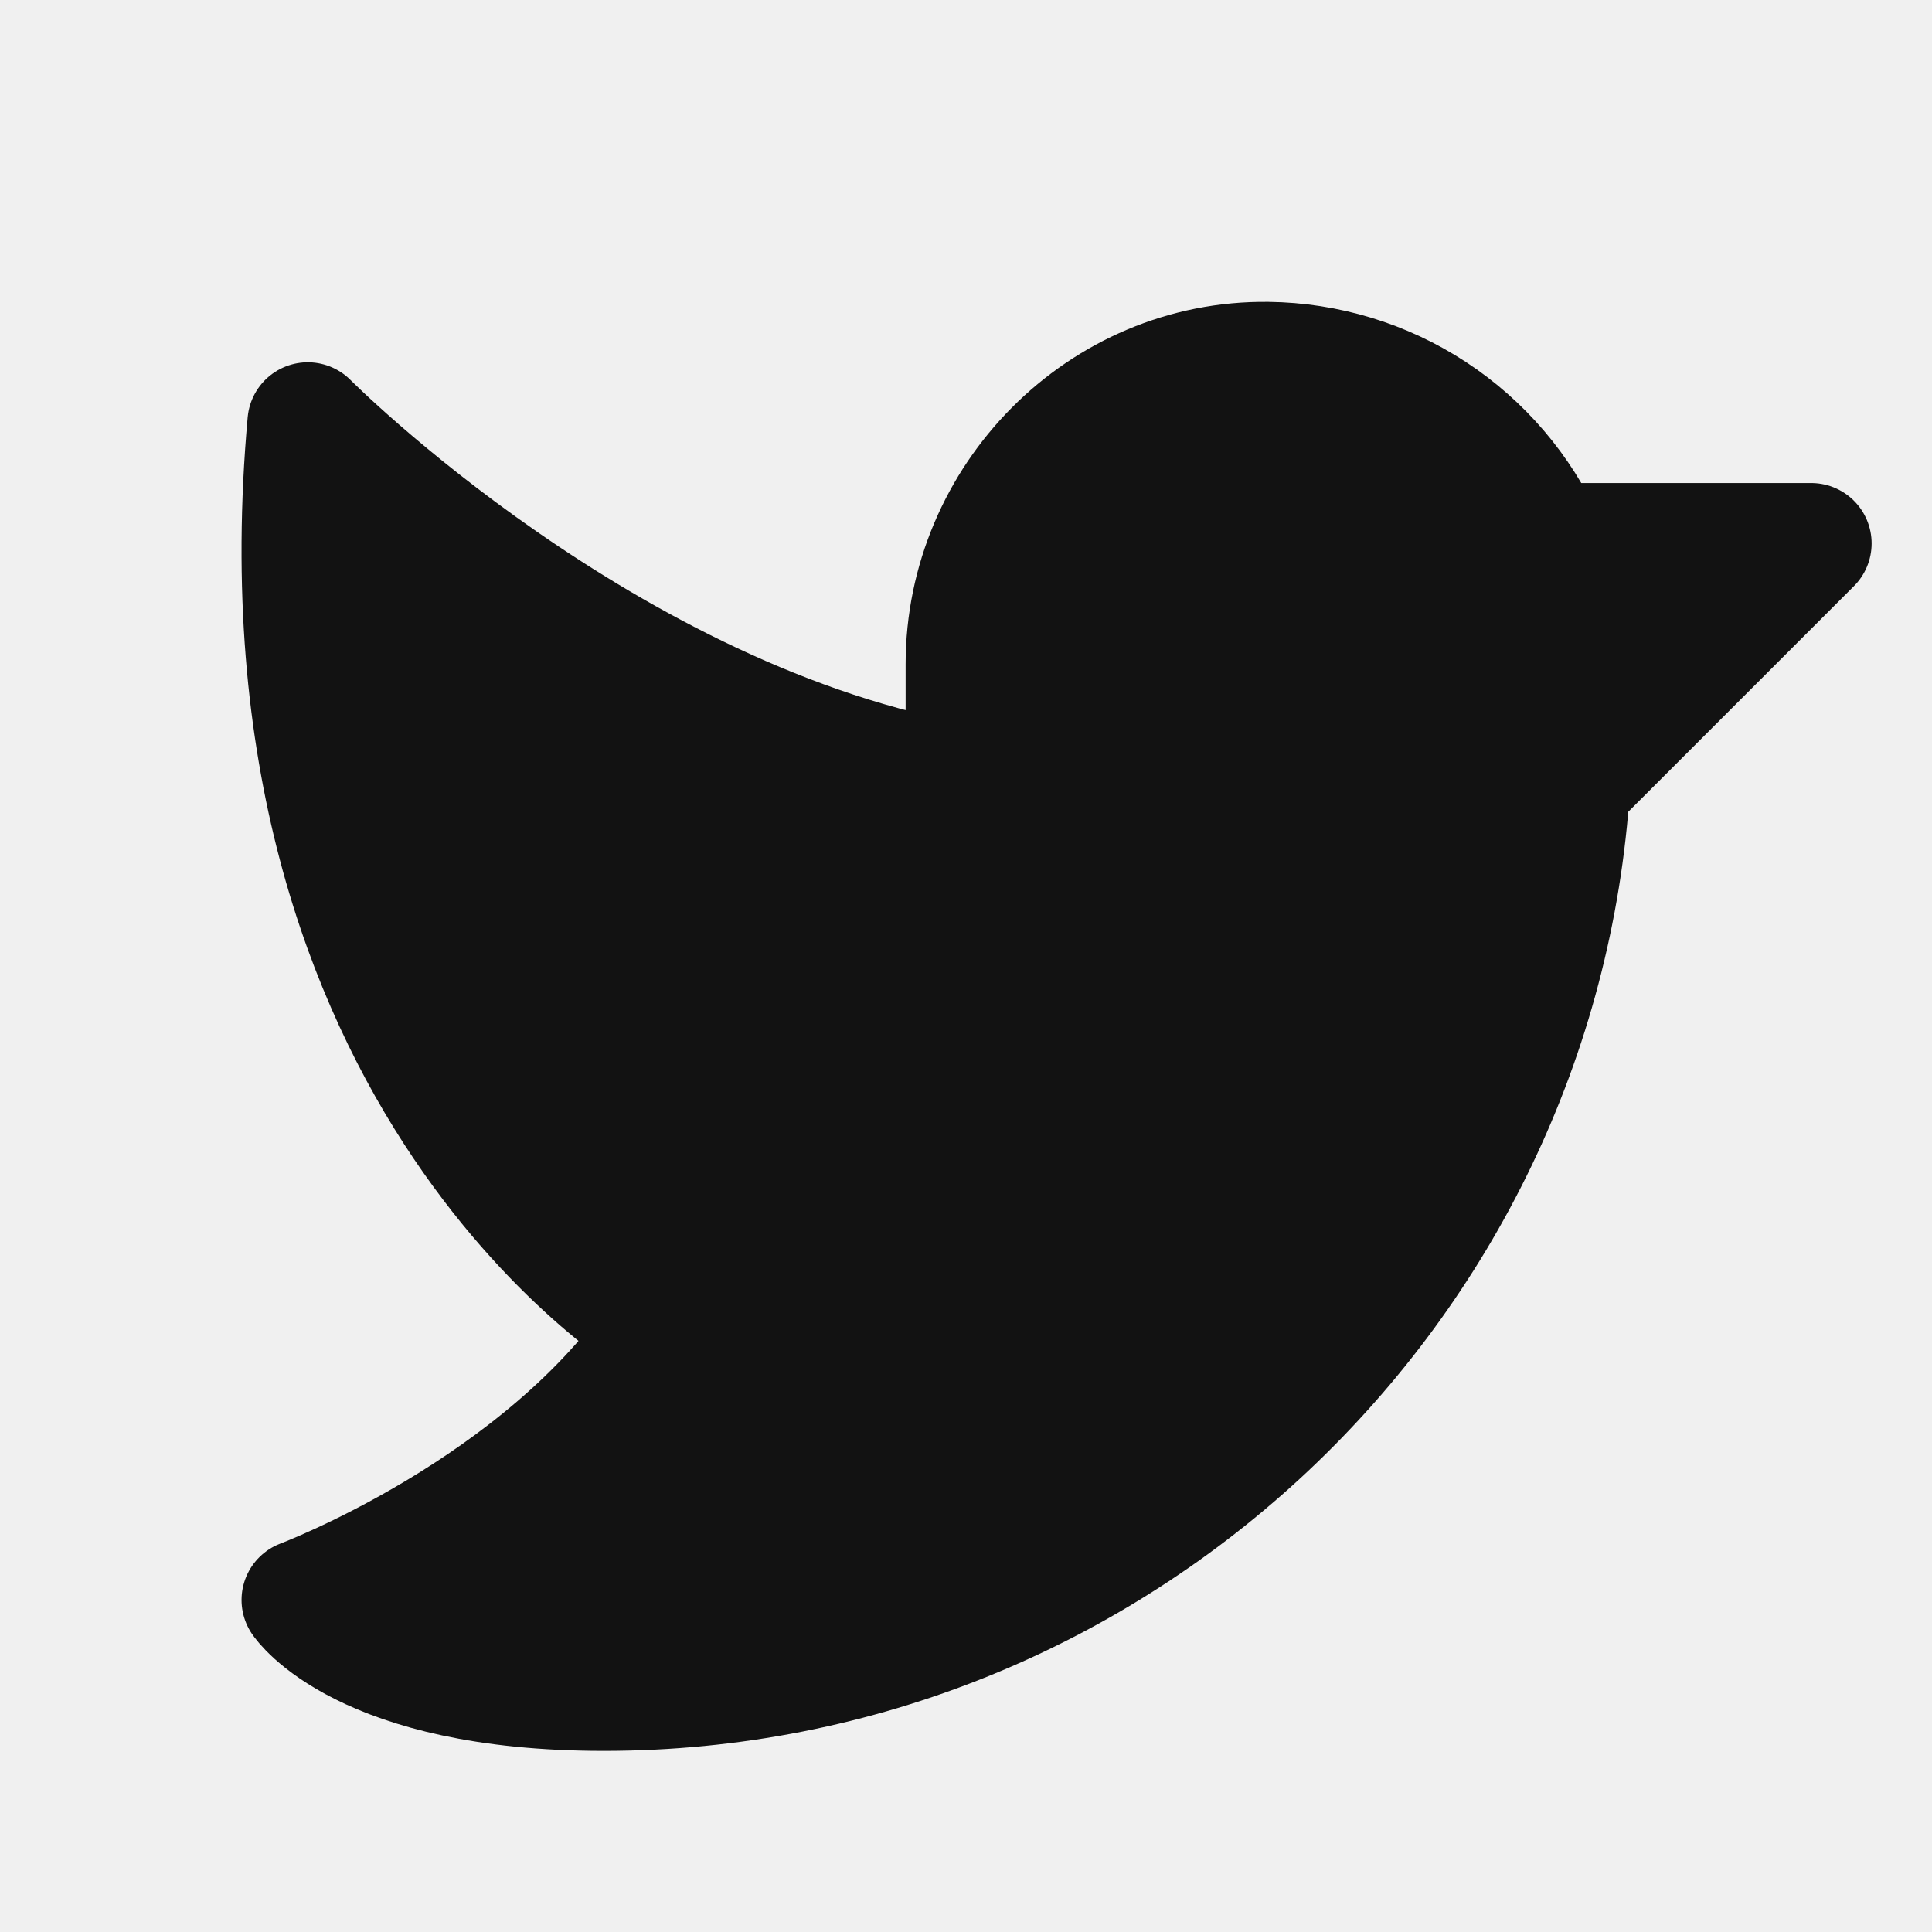
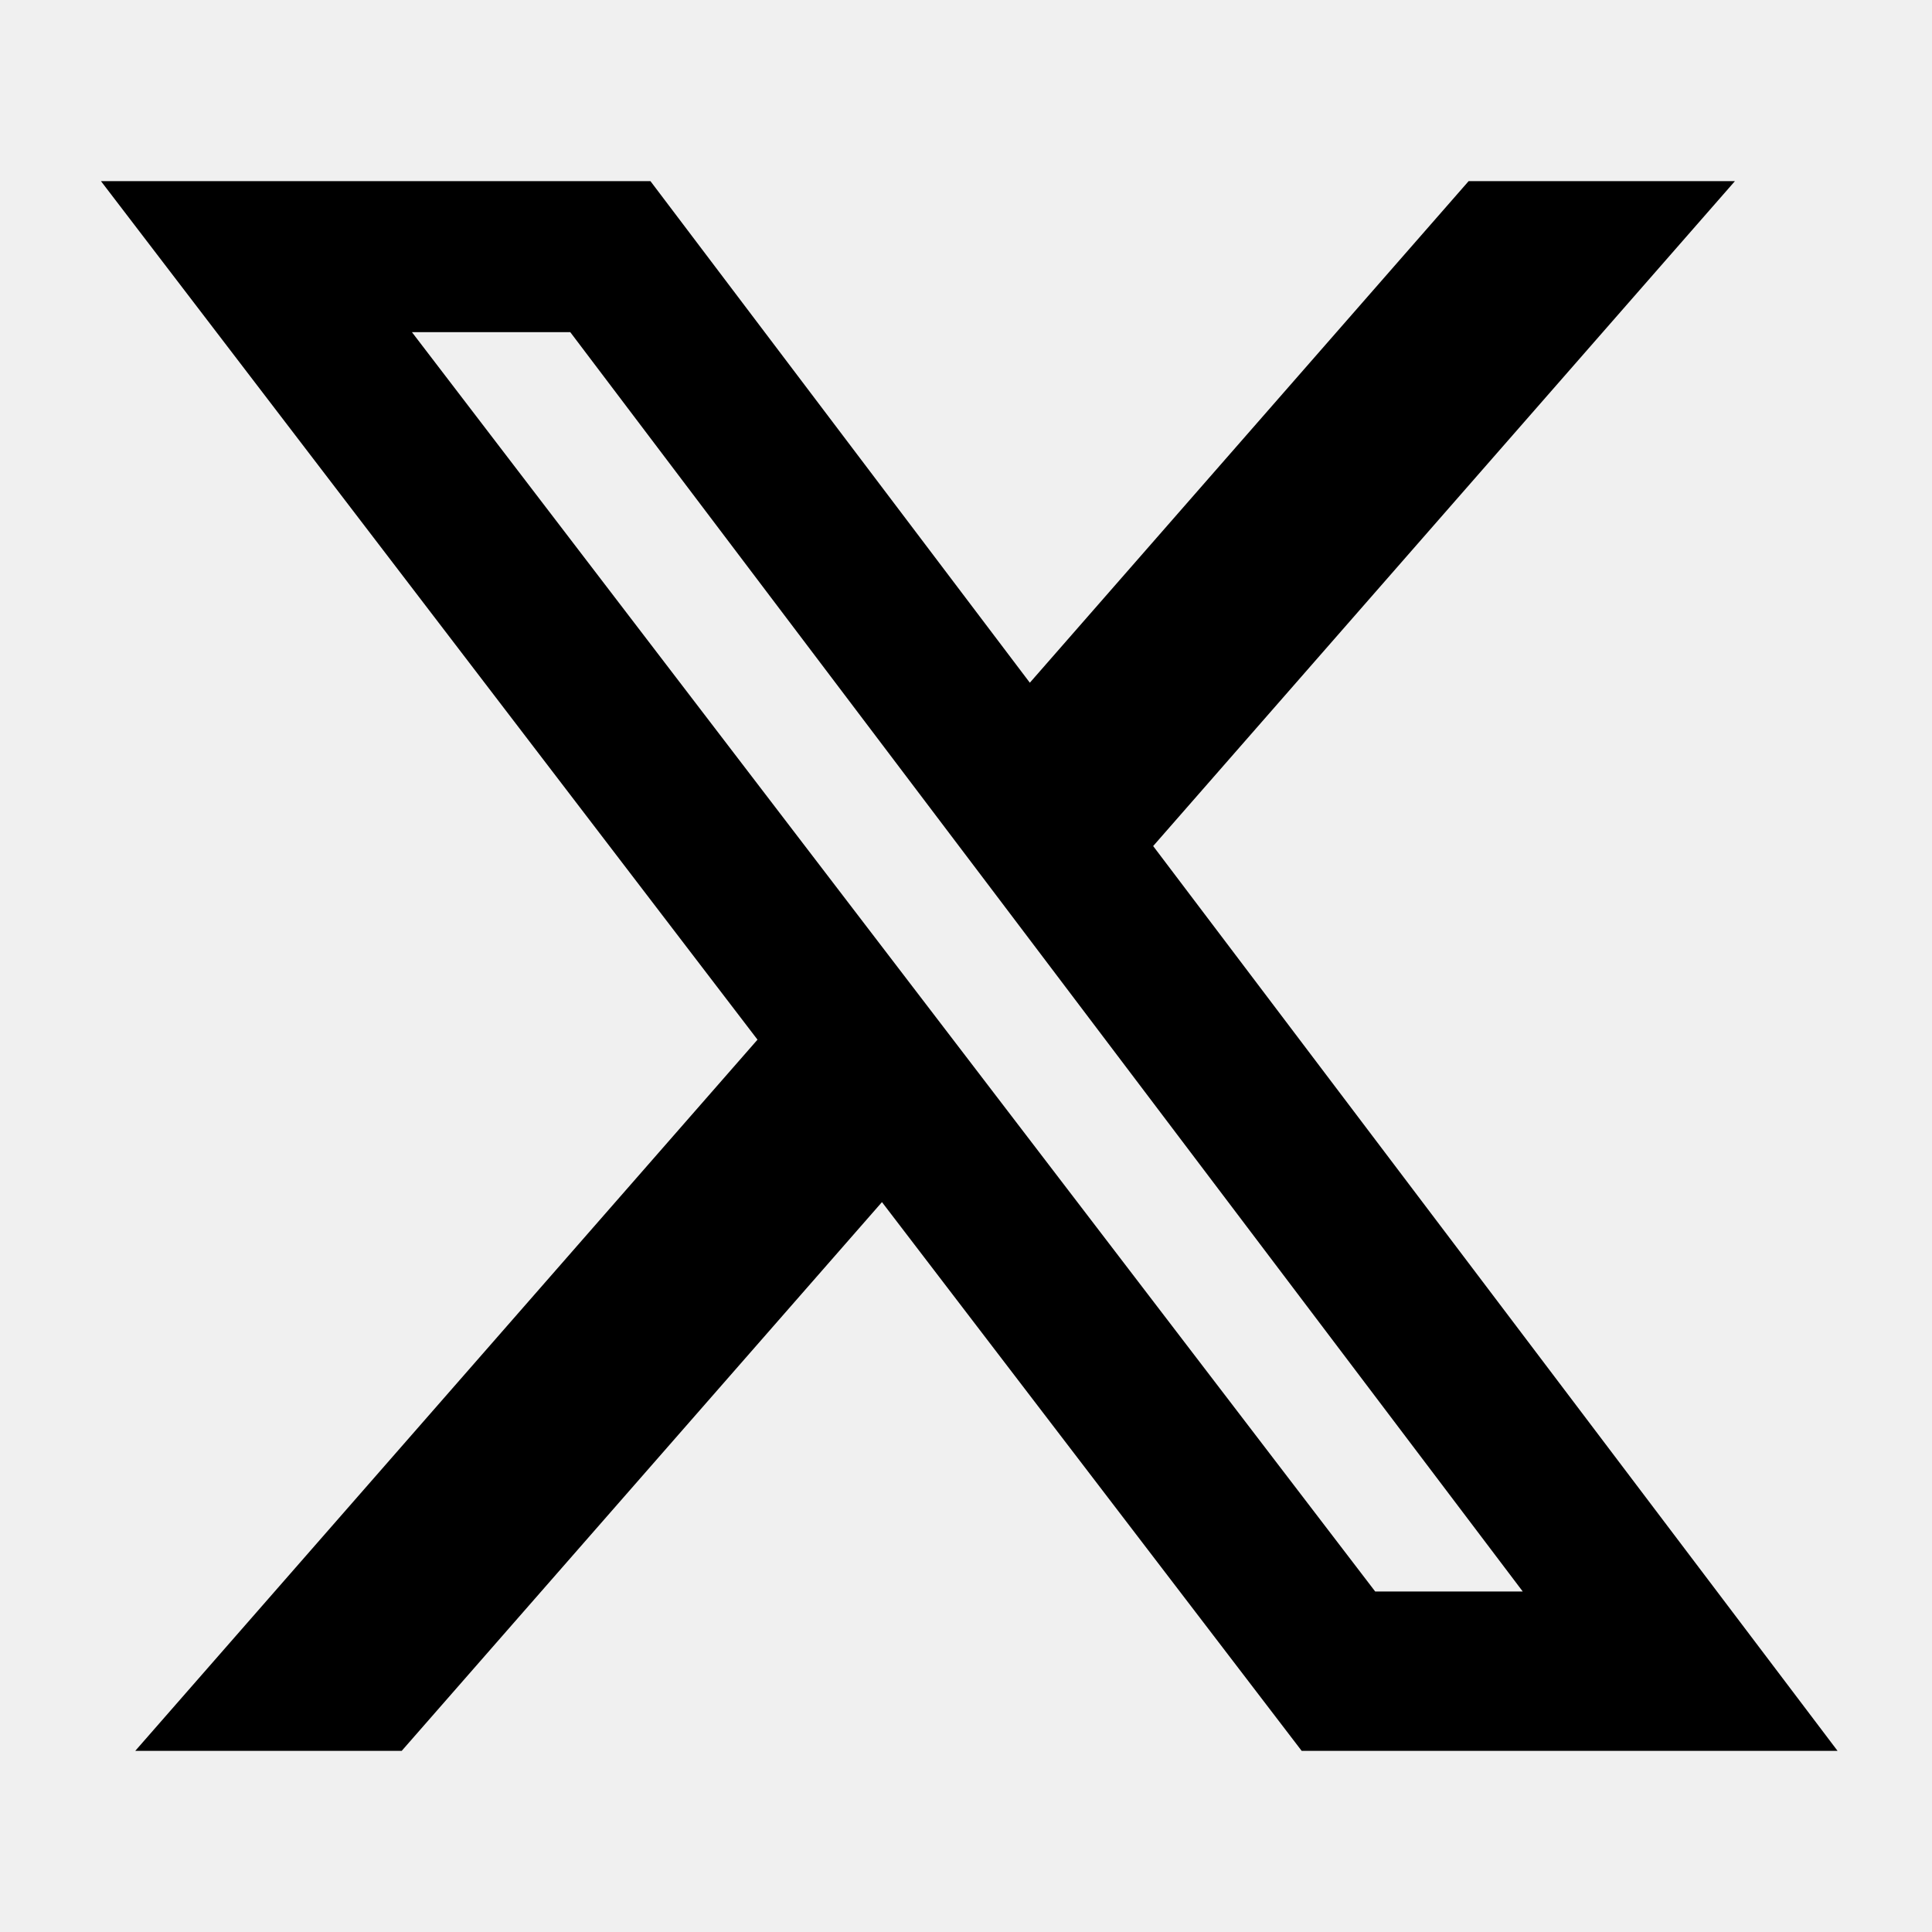
- <svg xmlns="http://www.w3.org/2000/svg" width="22" height="22" viewBox="0 0 22 22" fill="none">
-   <g clip-path="url(#clip0_3246_896)">
-     <path d="M7.562 15.125C7.562 15.125 2.823 12.375 3.505 4.813C3.505 4.813 6.913 8.25 11 8.938V7.563C11 5.672 12.547 4.102 14.438 4.125C15.105 4.133 15.756 4.331 16.314 4.696C16.872 5.062 17.315 5.579 17.589 6.188H20.625L17.875 8.938C17.509 14.682 12.712 19.25 6.875 19.25C4.125 19.25 3.438 18.219 3.438 18.219C3.438 18.219 6.188 17.188 7.562 15.125Z" fill="#121212" stroke="#121212" stroke-width="1.375" stroke-linecap="round" stroke-linejoin="round" />
+ <svg xmlns="http://www.w3.org/2000/svg" width="24" height="24" viewBox="0 0 24 24" aria-hidden="true">
+   <g>
+     <path d="M18.244 2.25h3.308l-7.227 8.26 8.502 11.24H16.17l-5.214-6.817L4.99 21.75H1.68l7.73-8.835L1.254 2.25H8.08l4.713 6.231zm-1.161 17.52h1.833L7.084 4.126H5.117z">
+     </path>
  </g>
-   <defs>
-     <clipPath id="clip0_3246_896">
-       <rect width="22" height="22" fill="white" />
-     </clipPath>
-   </defs>
</svg>
